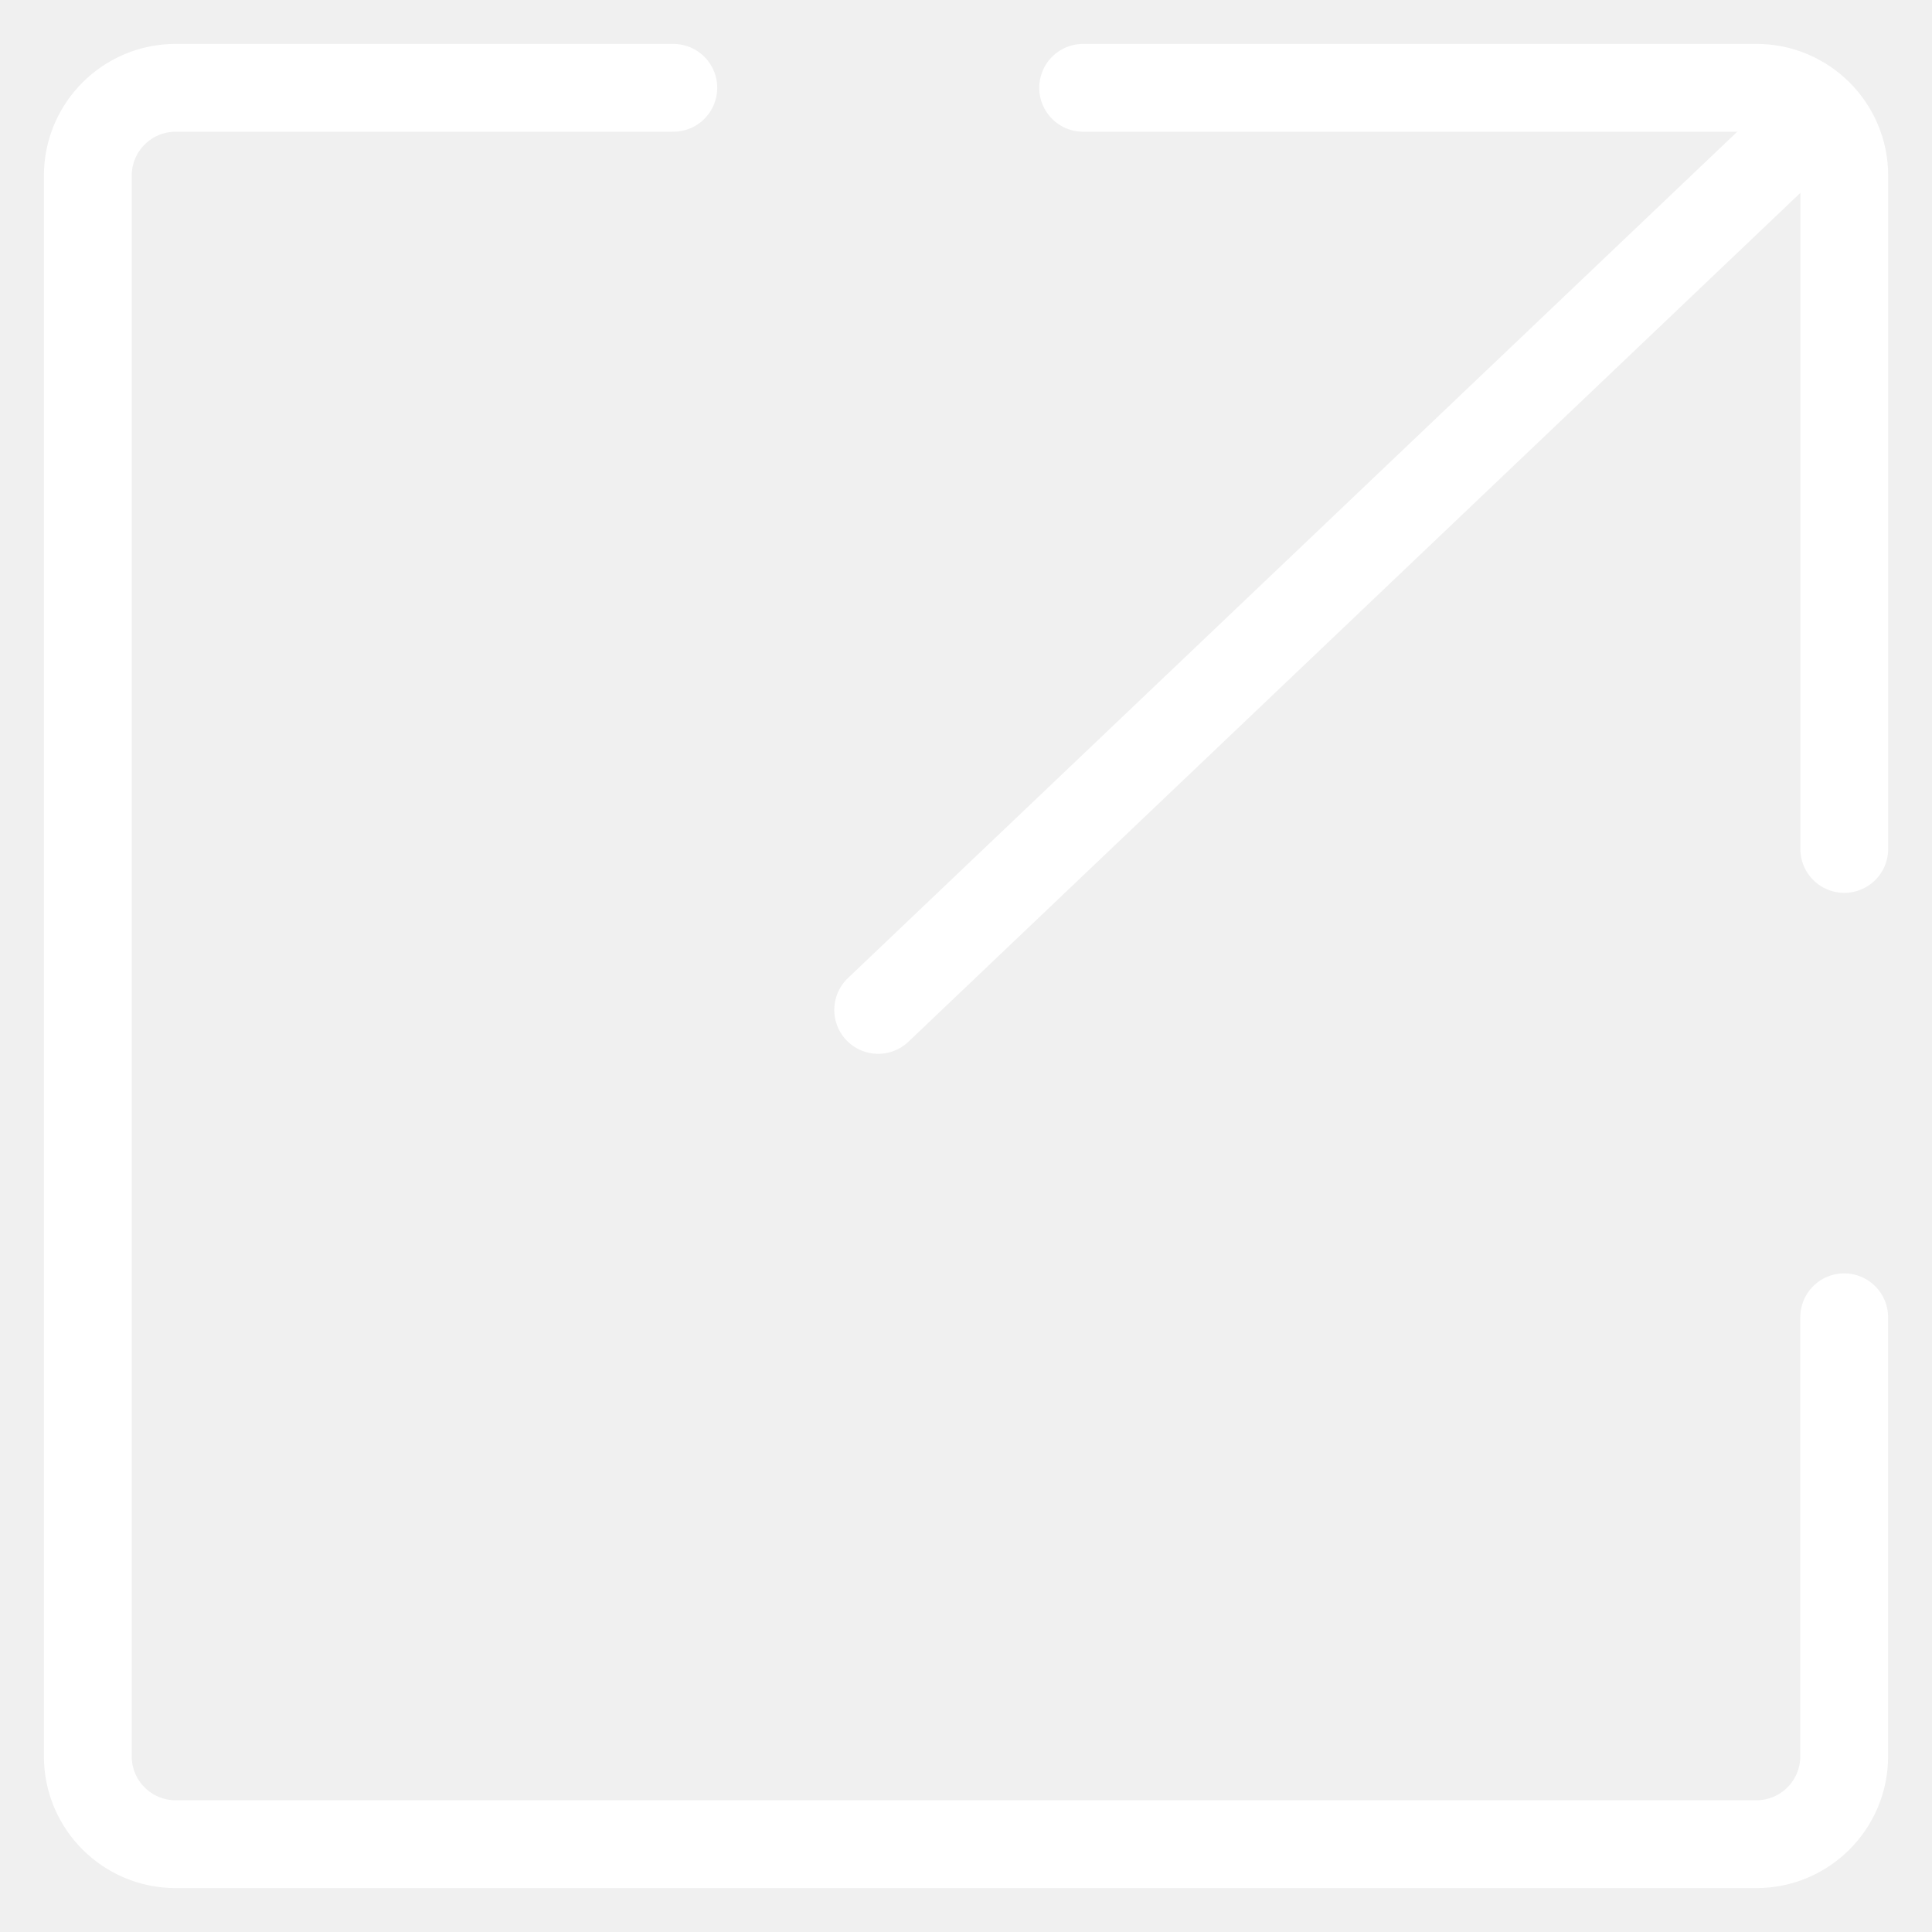
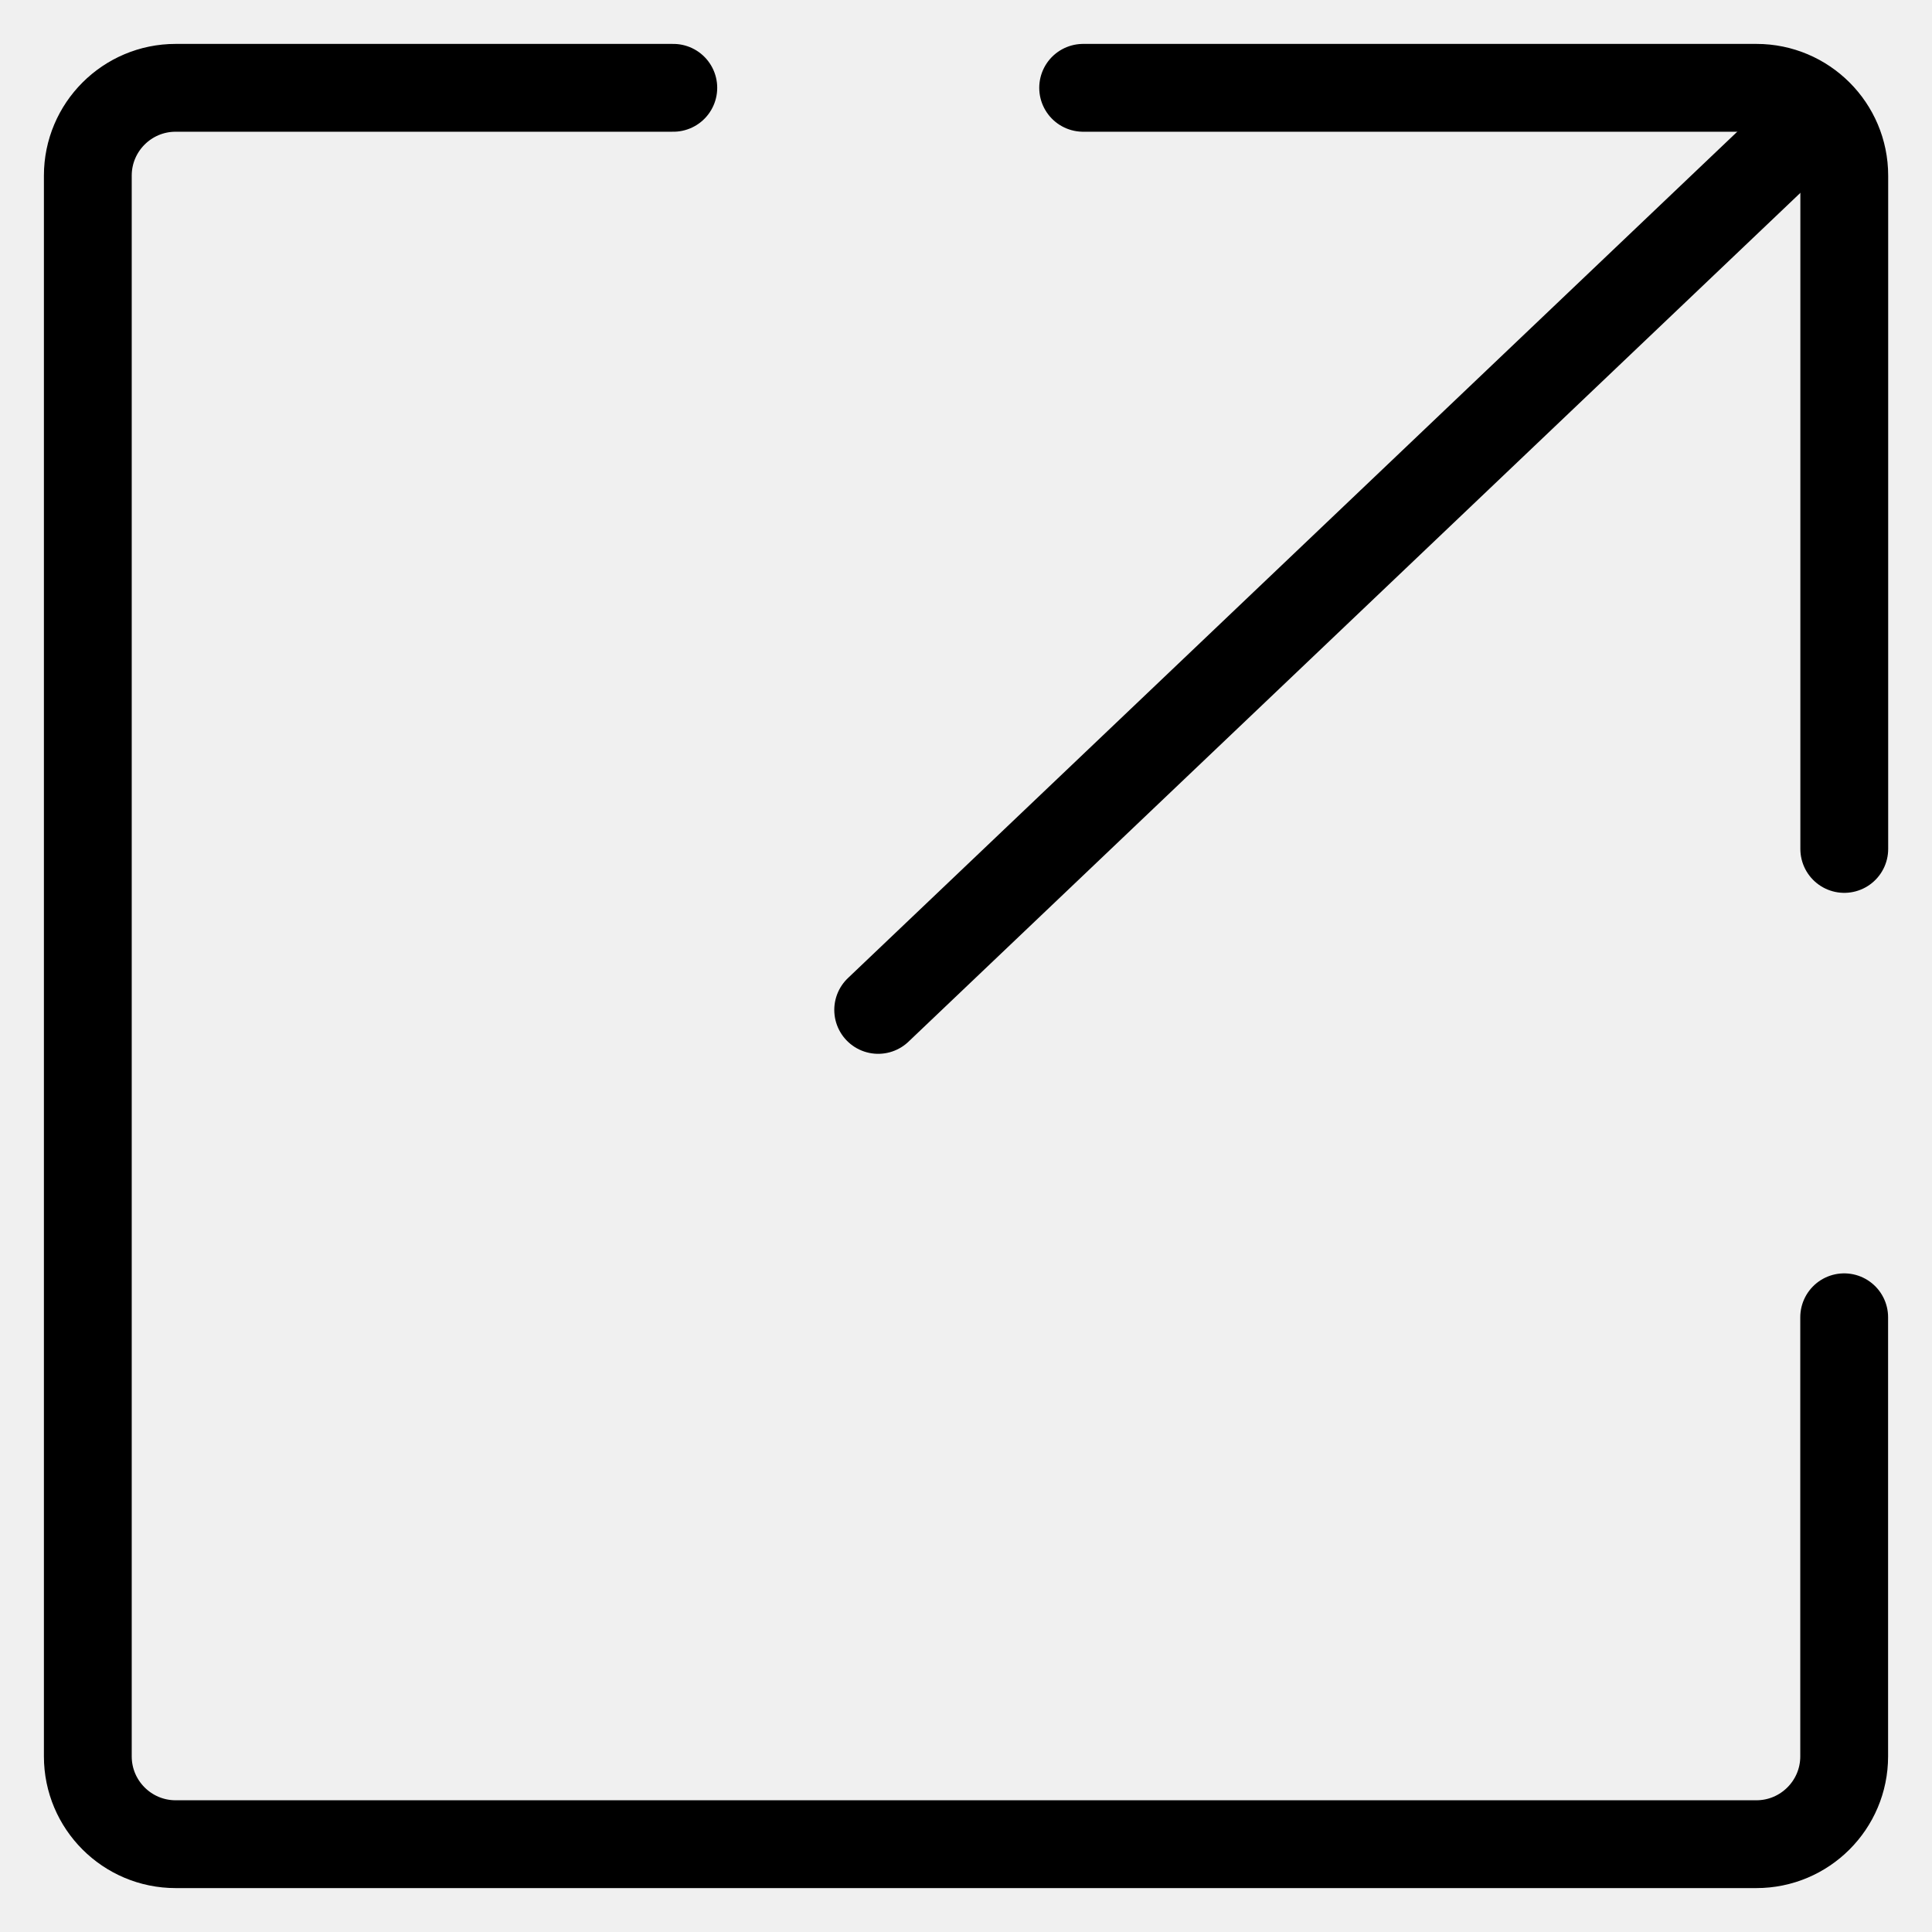
<svg xmlns="http://www.w3.org/2000/svg" width="22" height="22" viewBox="0 0 22 22" fill="none">
-   <path d="M7.667 1H2C1.448 1 1 1.448 1 2V20C1 20.552 1.448 21 2 21H20C20.552 21 21 20.552 21 20V15" stroke="white" stroke-linecap="round" />
-   <path d="M12.334 1H20.001C20.553 1 21.001 1.448 21.001 2V9.667" stroke="white" stroke-linecap="round" />
-   <path d="M20.333 1.666L10 11.5" stroke="white" stroke-linecap="round" />
+   <path d="M7.667 1H2C1.448 1 1 1.448 1 2V20C1 20.552 1.448 21 2 21H20C20.552 21 21 20.552 21 20V15" stroke="currentColor" stroke-linecap="round" />
+   <path d="M12.334 1H20.001C20.553 1 21.001 1.448 21.001 2V9.667" stroke="currentColor" stroke-linecap="round" />
+   <path d="M20.333 1.666L10 11.5" stroke="currentColor" stroke-linecap="round" />
</svg>
